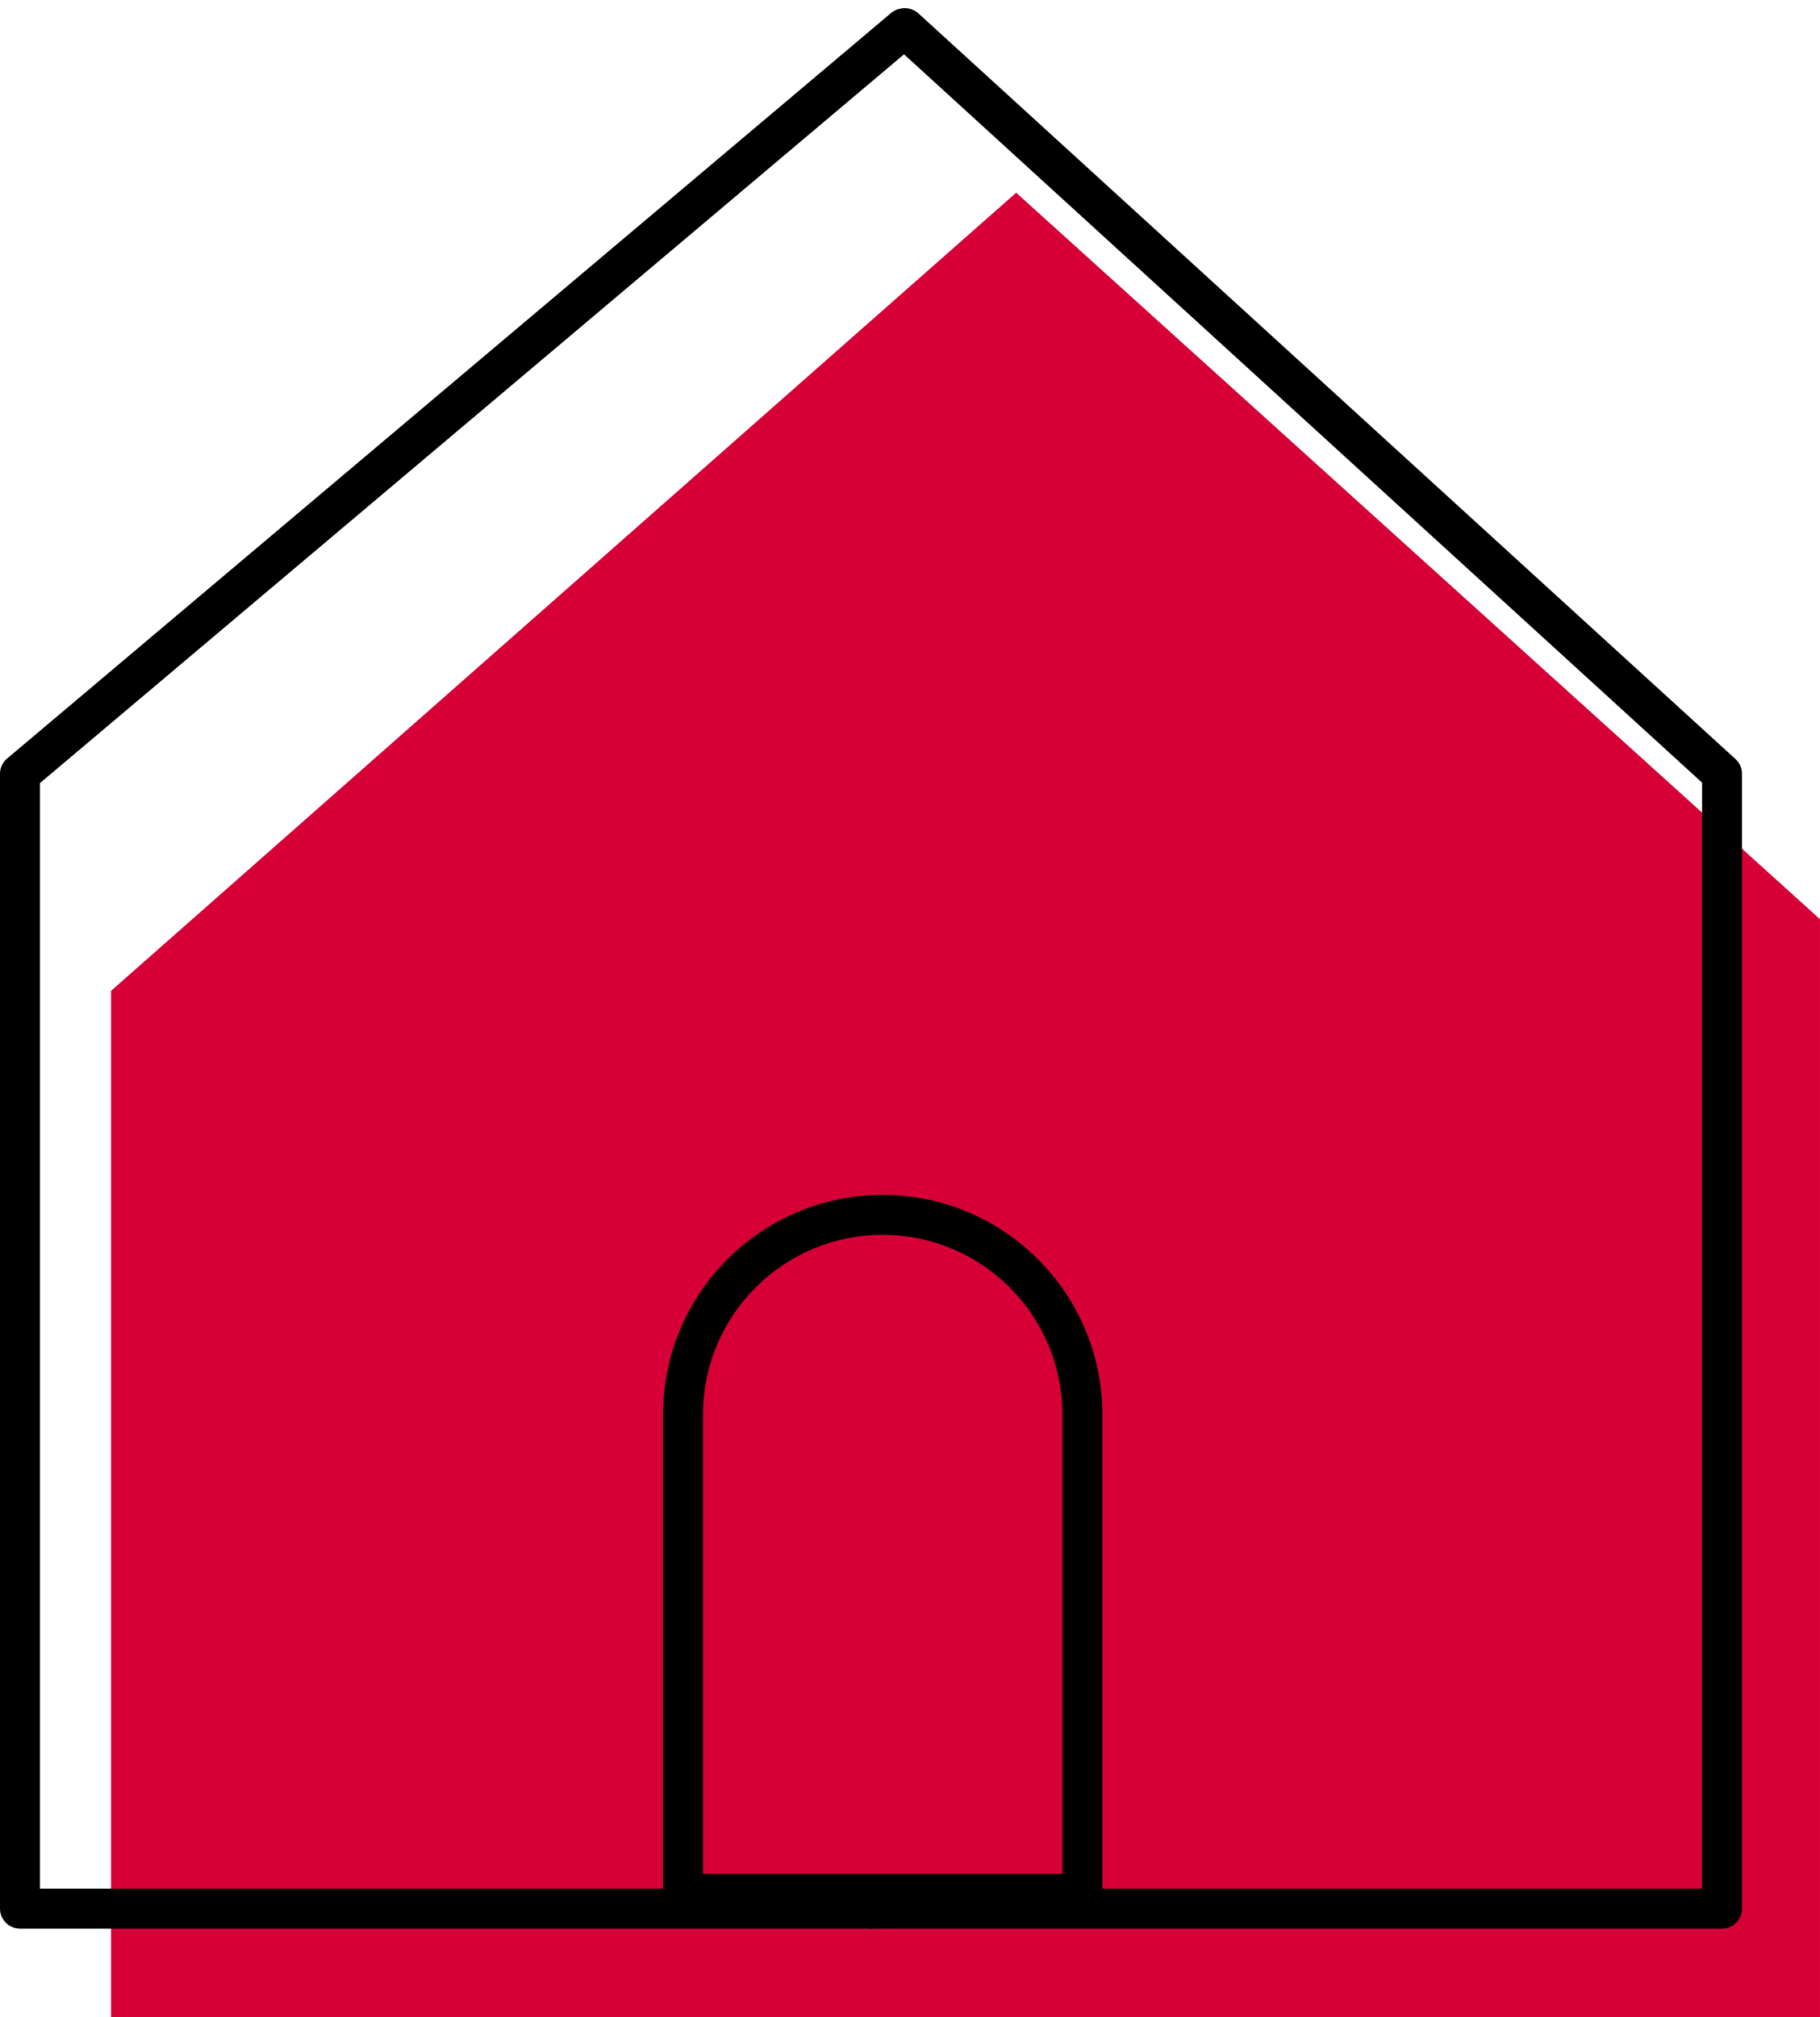
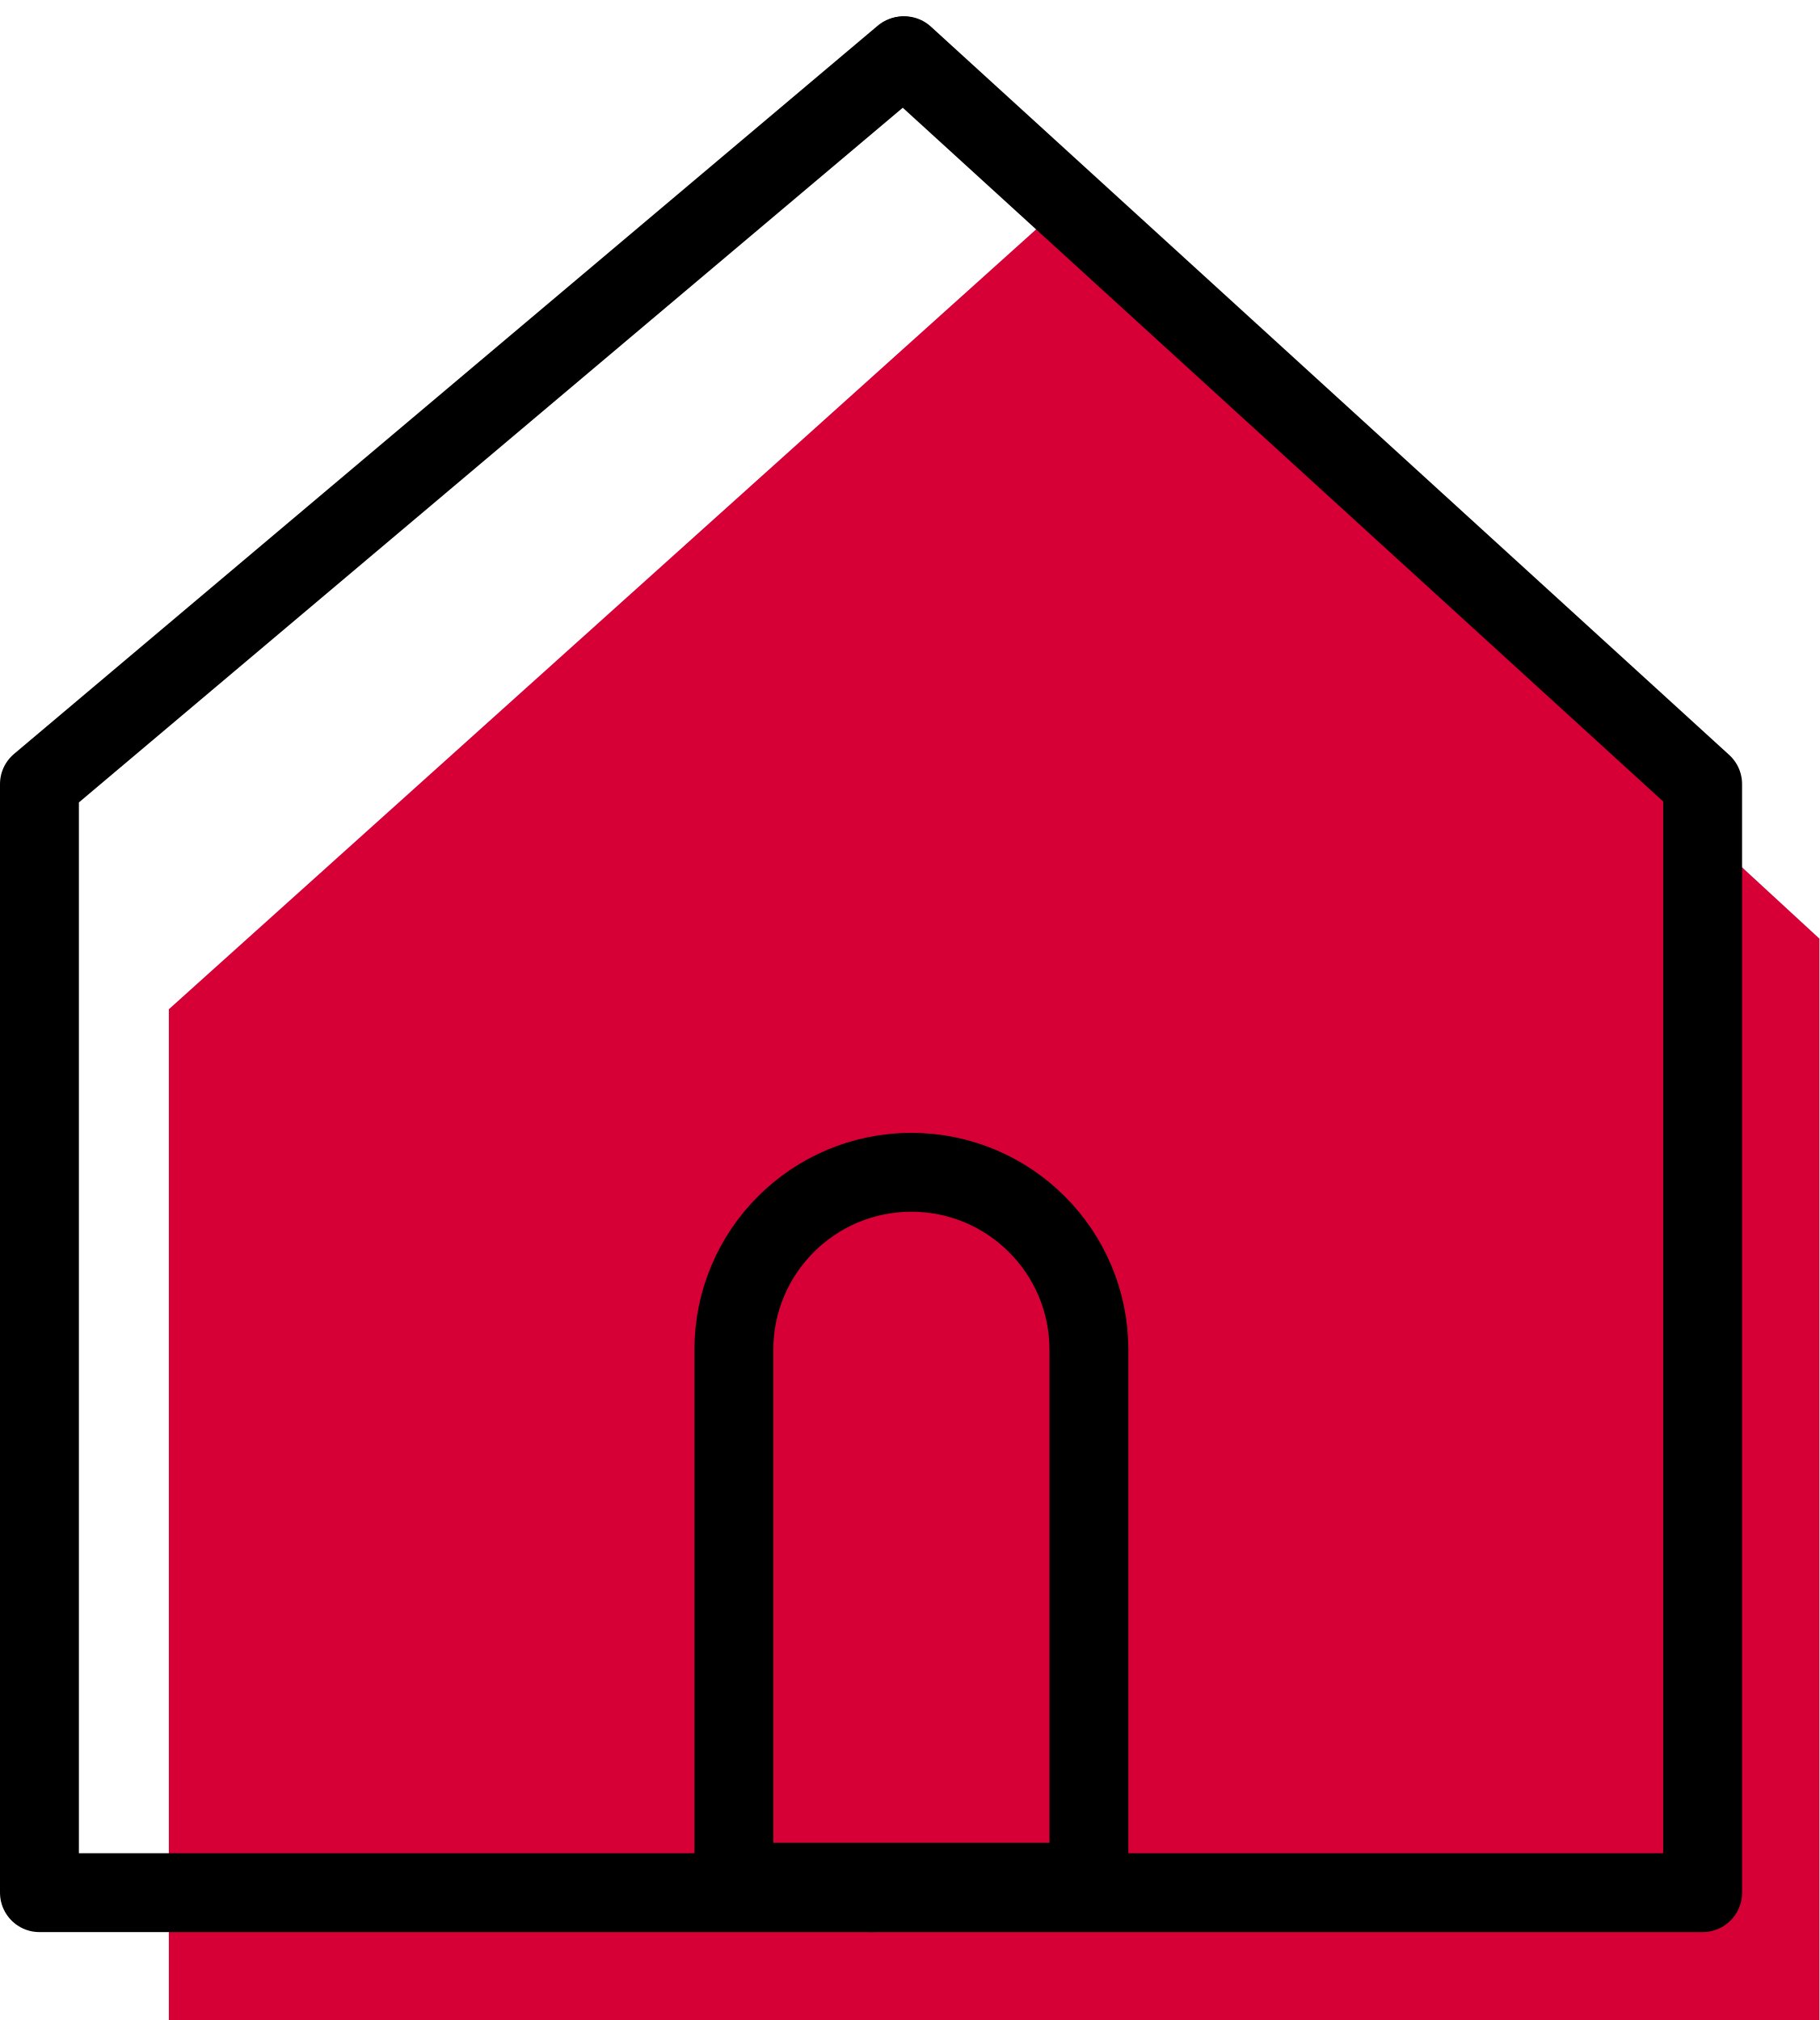
- <svg xmlns="http://www.w3.org/2000/svg" width="45.572" height="50.502" viewBox="0 0 45.572 50.502">
-   <g id="Groupe_421" data-name="Groupe 421" transform="translate(-1393.897 -127.997)">
-     <g id="Groupe_419" data-name="Groupe 419" transform="translate(2 -72.552)">
-       <path id="Tracé_170" data-name="Tracé 170" d="M1394.537,5404.164V5378.47l22.665-19.984,20.127,18.189v27.489Z" transform="translate(0.14 -5153.112)" fill="#d60036" />
-     </g>
-     <g id="fil_actu_icon" transform="translate(1394.397 128.619)">
-       <path id="Tracé_99" data-name="Tracé 99" d="M987.31,440.167H966V411.753l22.131-18.664" transform="translate(-966 -393)" fill="none" stroke="#000" stroke-linecap="round" stroke-linejoin="round" stroke-width="1" />
-       <path id="Tracé_100" data-name="Tracé 100" d="M1116,440.167h21.31V411.753l-20.458-18.669" transform="translate(-1094.69 -393)" fill="none" stroke="#000" stroke-linecap="round" stroke-linejoin="round" stroke-width="1" />
-       <path id="Rectangle_54" data-name="Rectangle 54" d="M5,0H5a5,5,0,0,1,5,5V17a0,0,0,0,1,0,0H0a0,0,0,0,1,0,0V5A5,5,0,0,1,5,0Z" transform="translate(16.603 29.796)" fill="none" stroke="#000" stroke-linecap="round" stroke-linejoin="round" stroke-width="1" />
+ <svg xmlns="http://www.w3.org/2000/svg" width="46.121" height="51.216" viewBox="0 0 46.121 51.216">
+   <g id="Groupe_450" data-name="Groupe 450" transform="translate(-1390.397 -199.329)">
+     <path id="Tracé_170" data-name="Tracé 170" d="M1394.537,5404.045v-25.627l22.161-19.932,19.68,18.142v27.417Z" transform="translate(0.14 -5153.5)" fill="#d60036" />
+     <g id="fil_actu_icon" transform="translate(1391.397 200.657)">
+       <path id="Tracé_99" data-name="Tracé 99" d="M987.08,439.659H966V411.552l21.892-18.463" transform="translate(-966 -393)" fill="none" stroke="#000" stroke-linecap="round" stroke-linejoin="round" stroke-width="2" />
+       <path id="Tracé_100" data-name="Tracé 100" d="M1116,439.659h21.08V411.552l-20.237-18.467" transform="translate(-1094.92 -393)" fill="none" stroke="#000" stroke-linecap="round" stroke-linejoin="round" stroke-width="2" />
+       <path id="Rectangle_54" data-name="Rectangle 54" d="M4.5,0h0A4.5,4.5,0,0,1,9,4.5V18a0,0,0,0,1,0,0H0a0,0,0,0,1,0,0V4.5A4.5,4.5,0,0,1,4.5,0Z" transform="translate(17.603 28.395)" fill="none" stroke="#000" stroke-linecap="round" stroke-linejoin="round" stroke-width="2" />
    </g>
  </g>
</svg>
